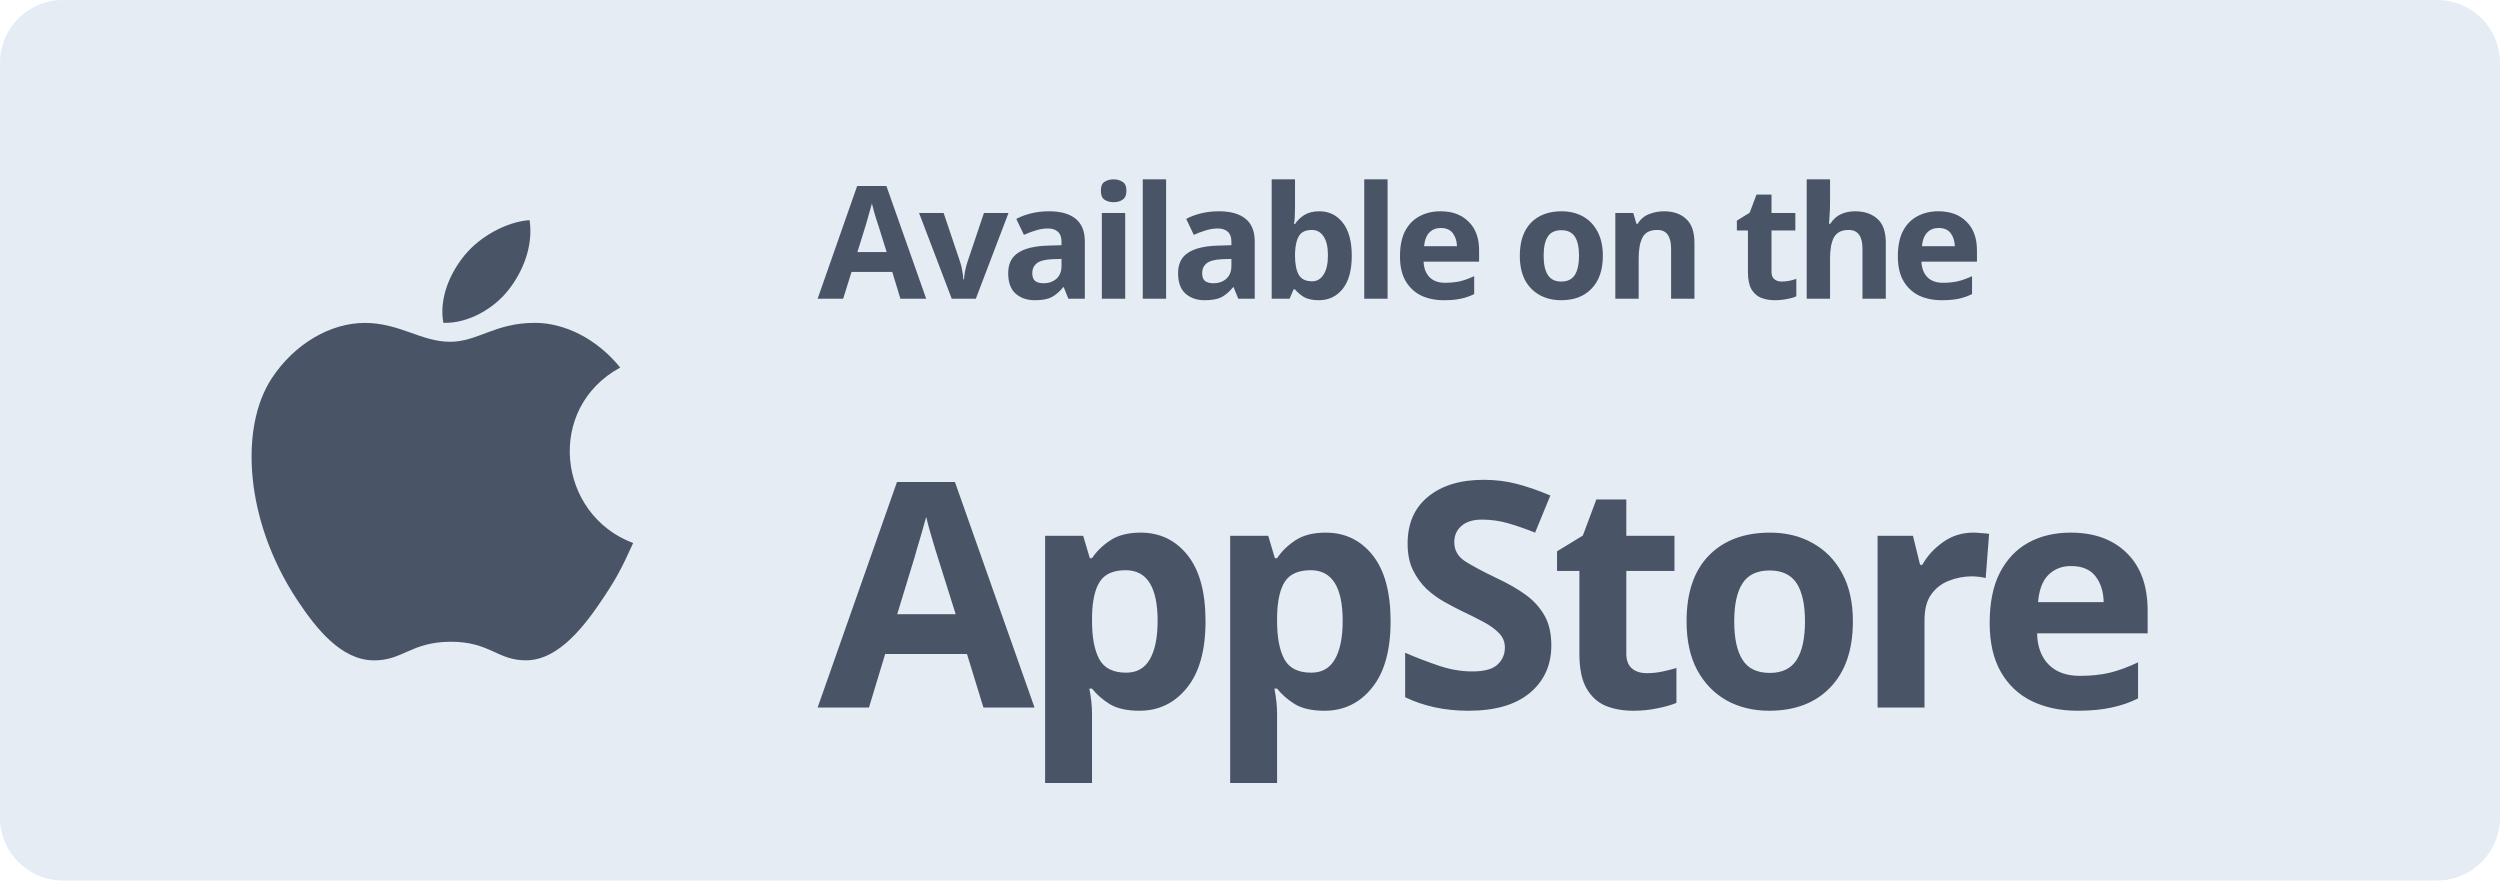
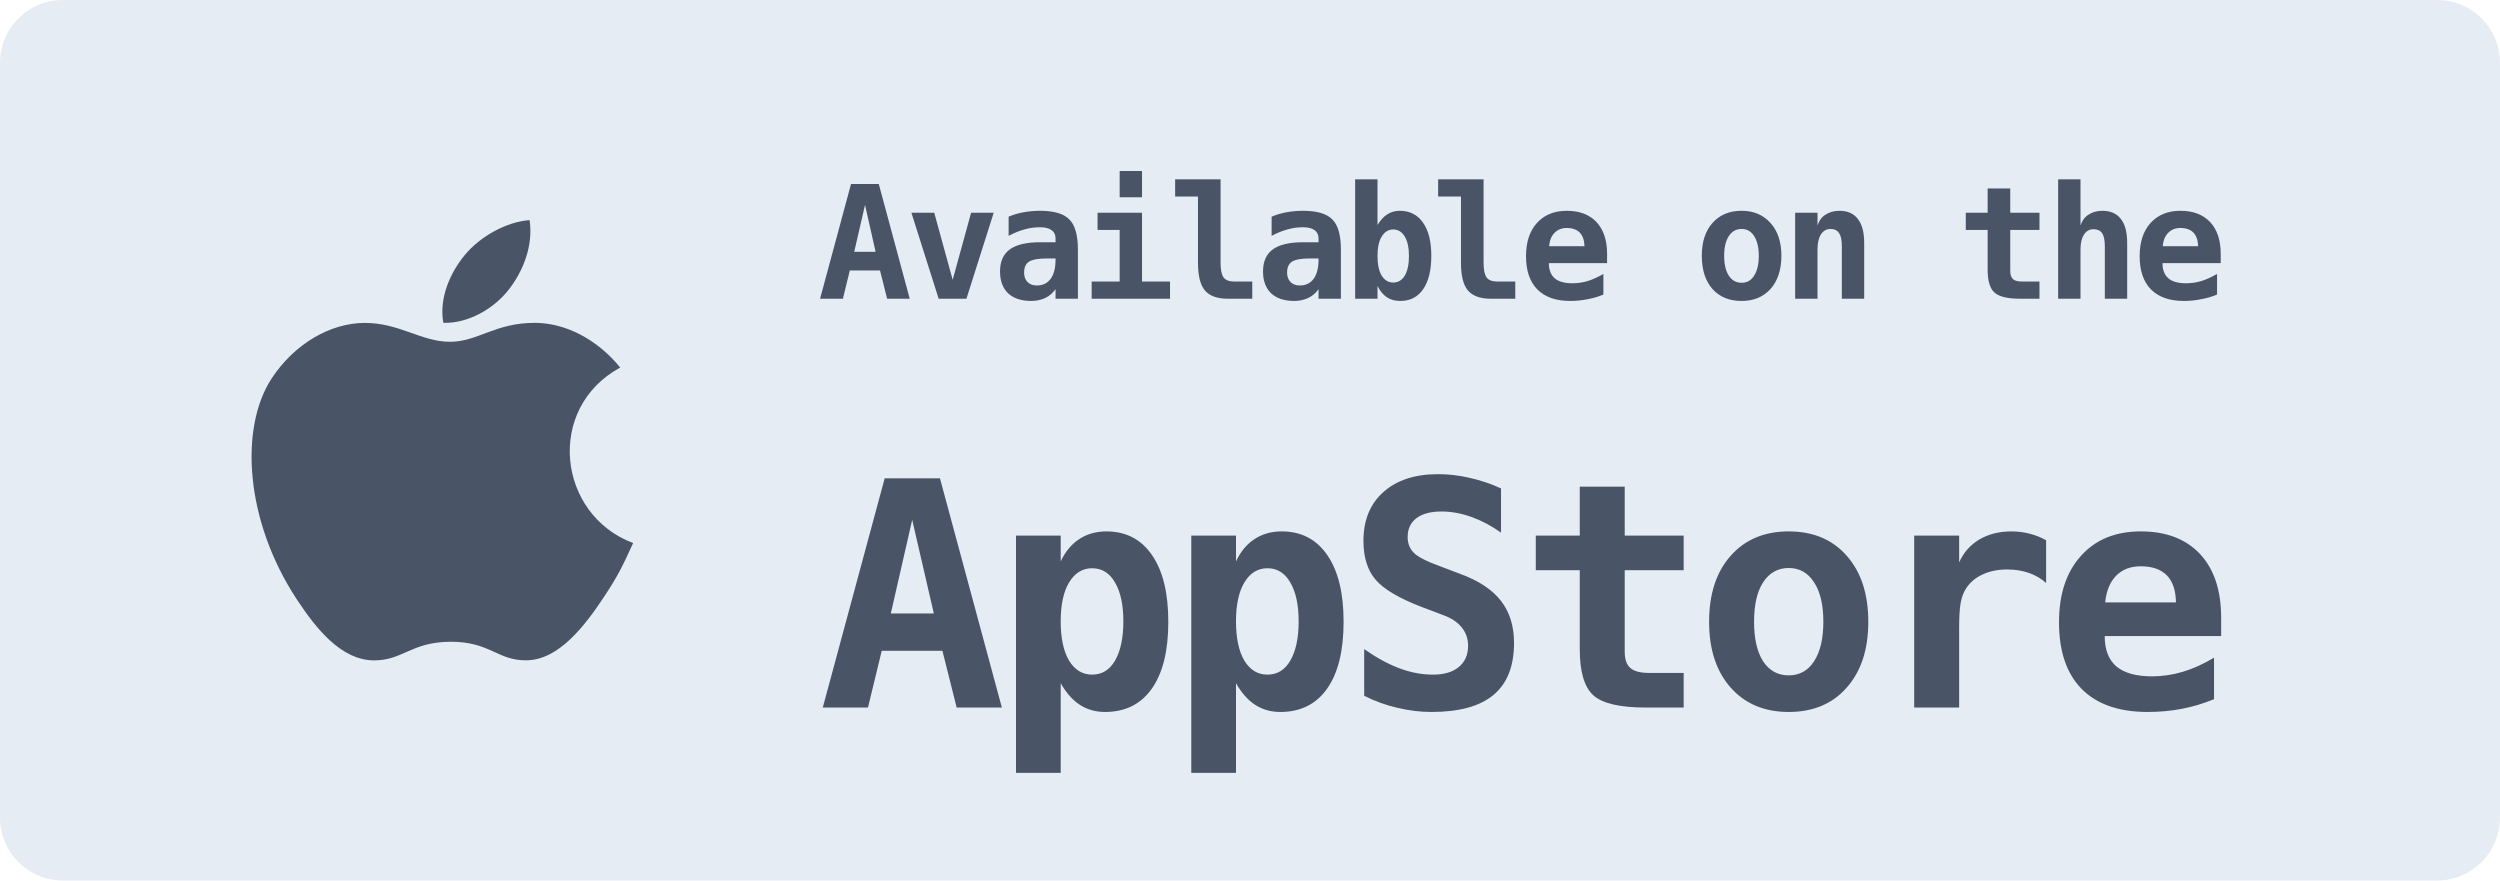
<svg xmlns="http://www.w3.org/2000/svg" width="159" height="56">
  <g fill="none" fill-rule="evenodd">
    <rect width="159" height="56" fill="#E5ECF4" rx="4" />
-     <g fill="#495567" font-family="SpaceMono-Bold, Space Mono" font-weight="bold">
+     <g fill="#495567" font-family="Space Mono, monospace" font-weight="bold">
      <text font-size="20" letter-spacing="-.893" transform="translate(52 8)">
        <tspan x="0" y="37">AppStore</tspan>
      </text>
      <text font-size="10" letter-spacing="-.446" transform="translate(52 8)">
        <tspan x="0" y="11">Available on the</tspan>
      </text>
    </g>
    <path fill="#495567" fill-rule="nonzero" d="M34.017 20.533c1.93 0 3.973 1.044 5.428 2.843-4.768 2.594-3.996 9.352.822 11.162-.663 1.457-.98 2.107-1.835 3.398-1.191 1.8-2.869 4.045-4.952 4.06-1.848.02-2.324-1.194-4.833-1.18-2.509.012-3.03 1.201-4.883 1.184-2.08-.018-3.672-2.043-4.863-3.843-3.33-5.033-3.681-10.941-1.627-14.084 1.462-2.231 3.766-3.536 5.93-3.536 2.204 0 3.591 1.2 5.416 1.2 1.77 0 2.848-1.204 5.397-1.204zM33.683 14c.243 1.649-.428 3.264-1.316 4.406-.948 1.226-2.586 2.175-4.17 2.126-.29-1.58.452-3.205 1.353-4.3.988-1.206 2.683-2.132 4.133-2.232z" />
  </g>
</svg>
